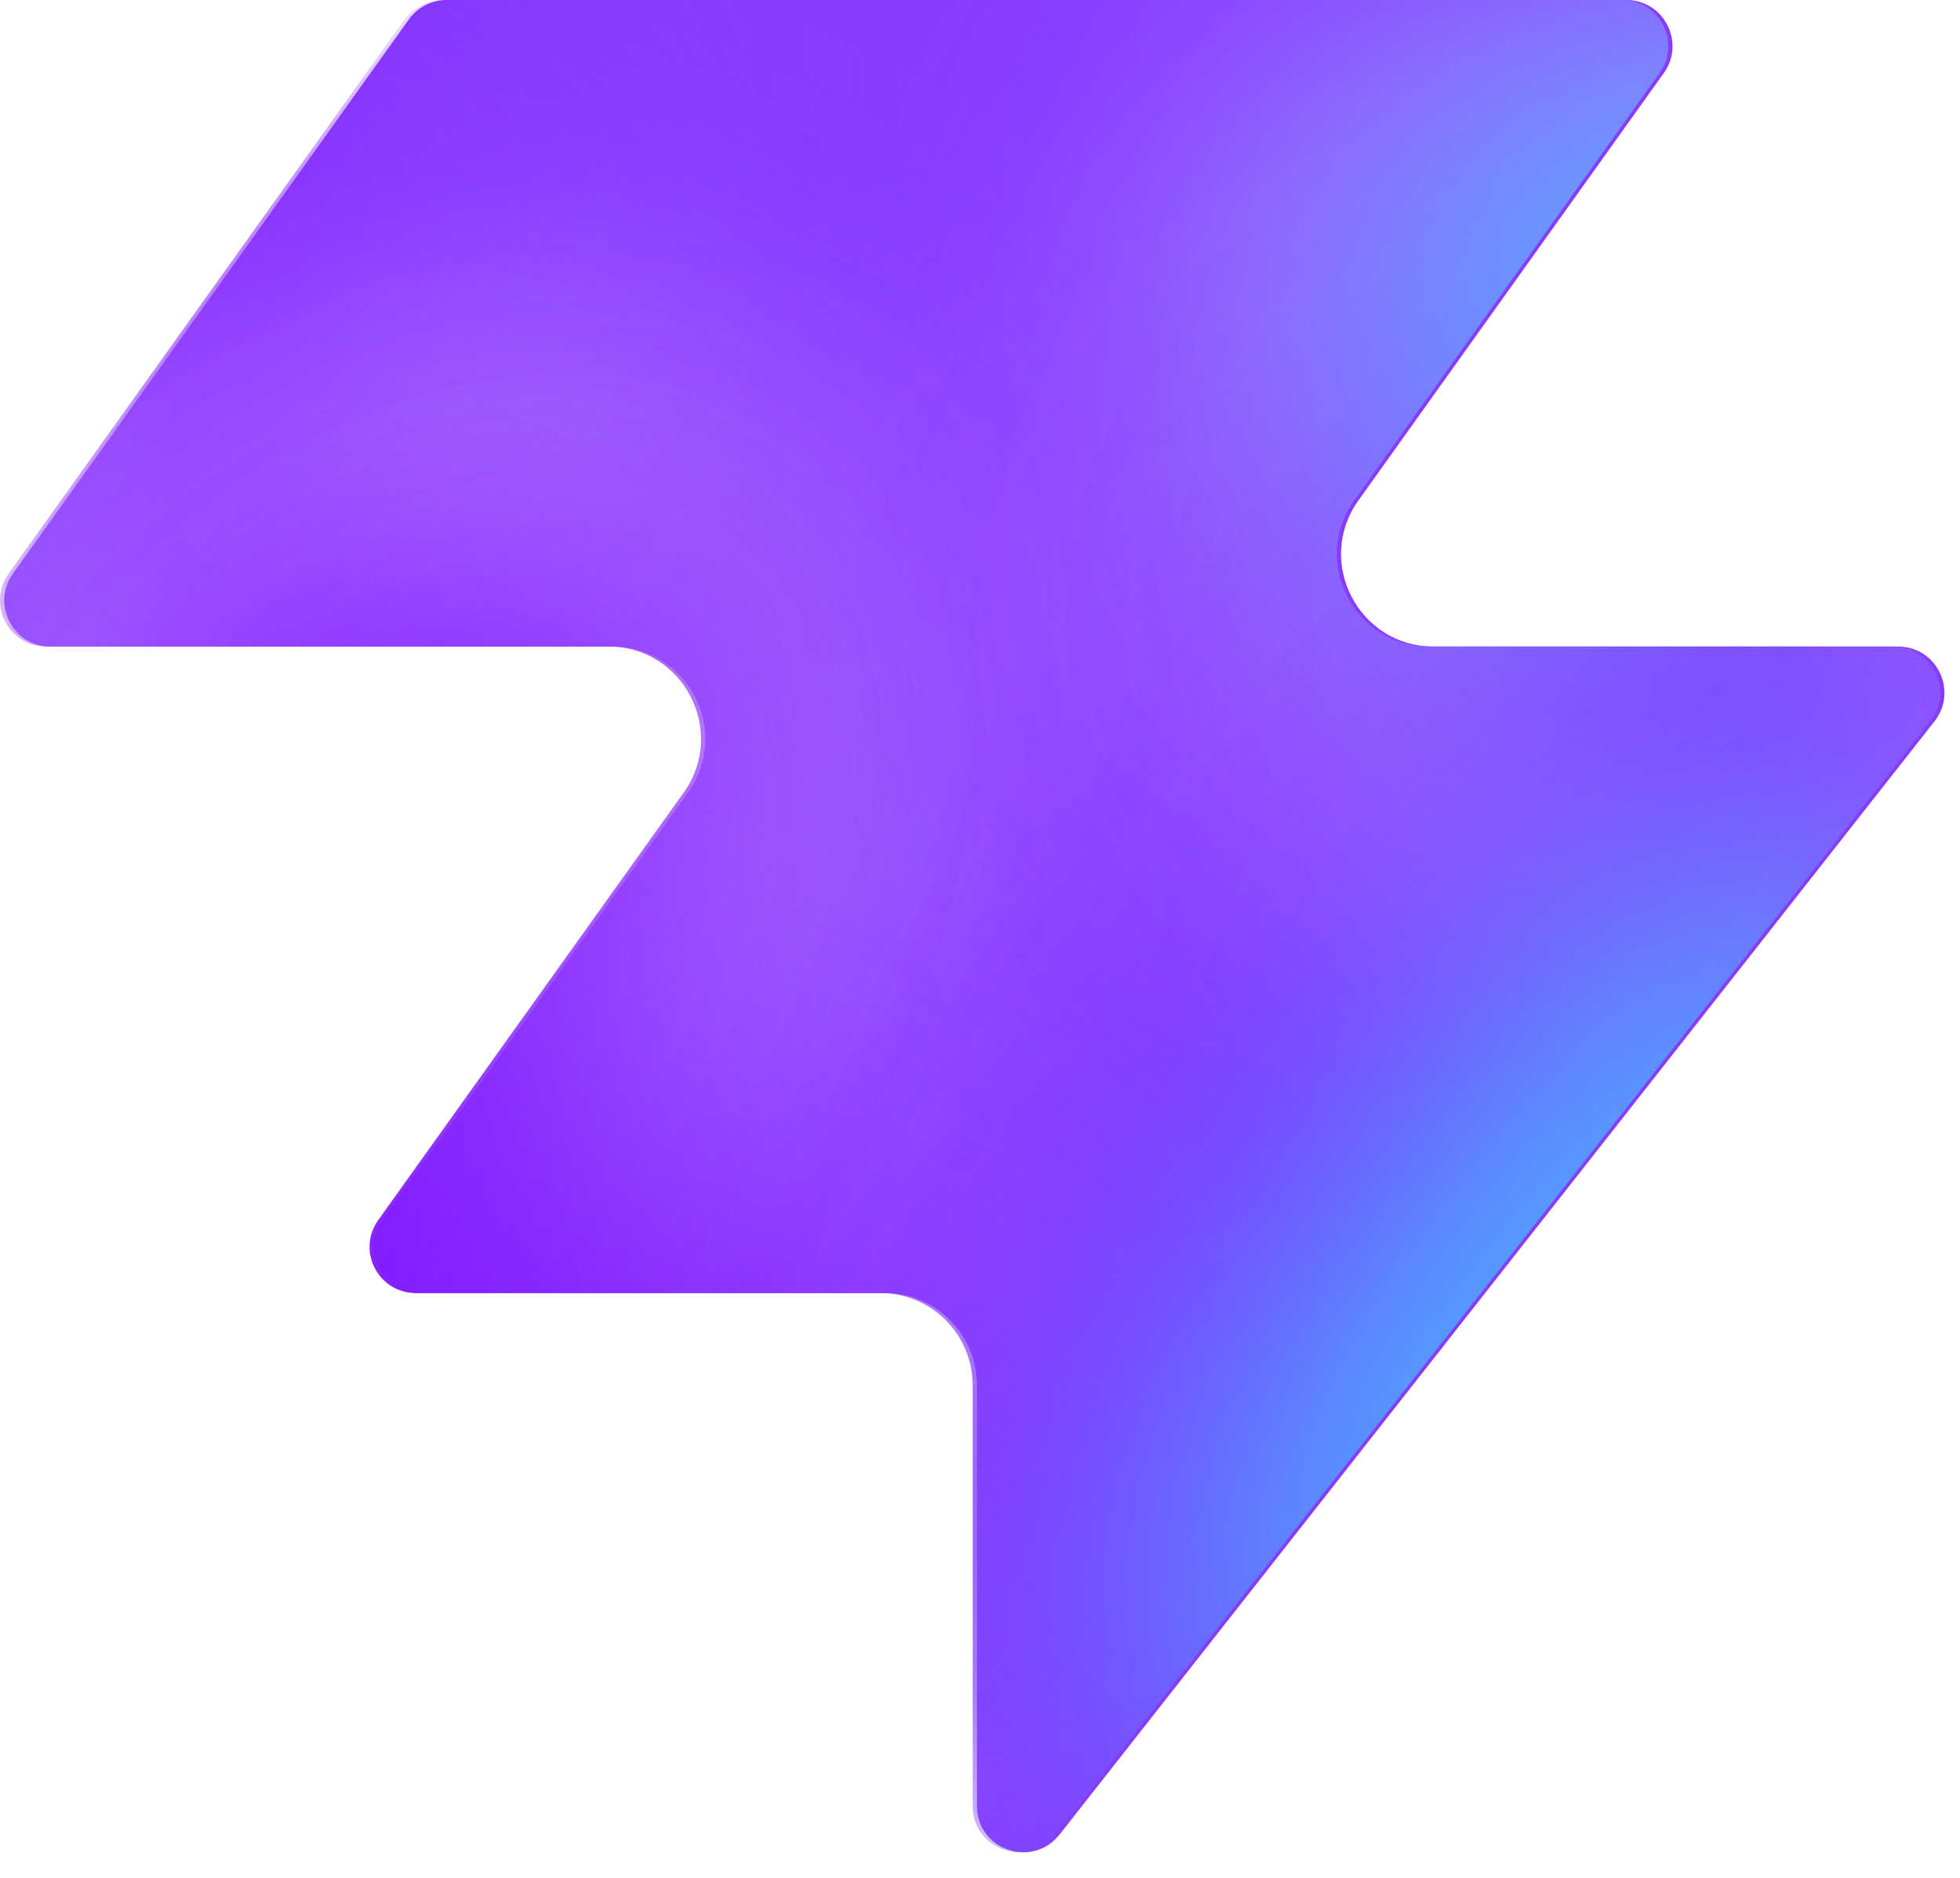
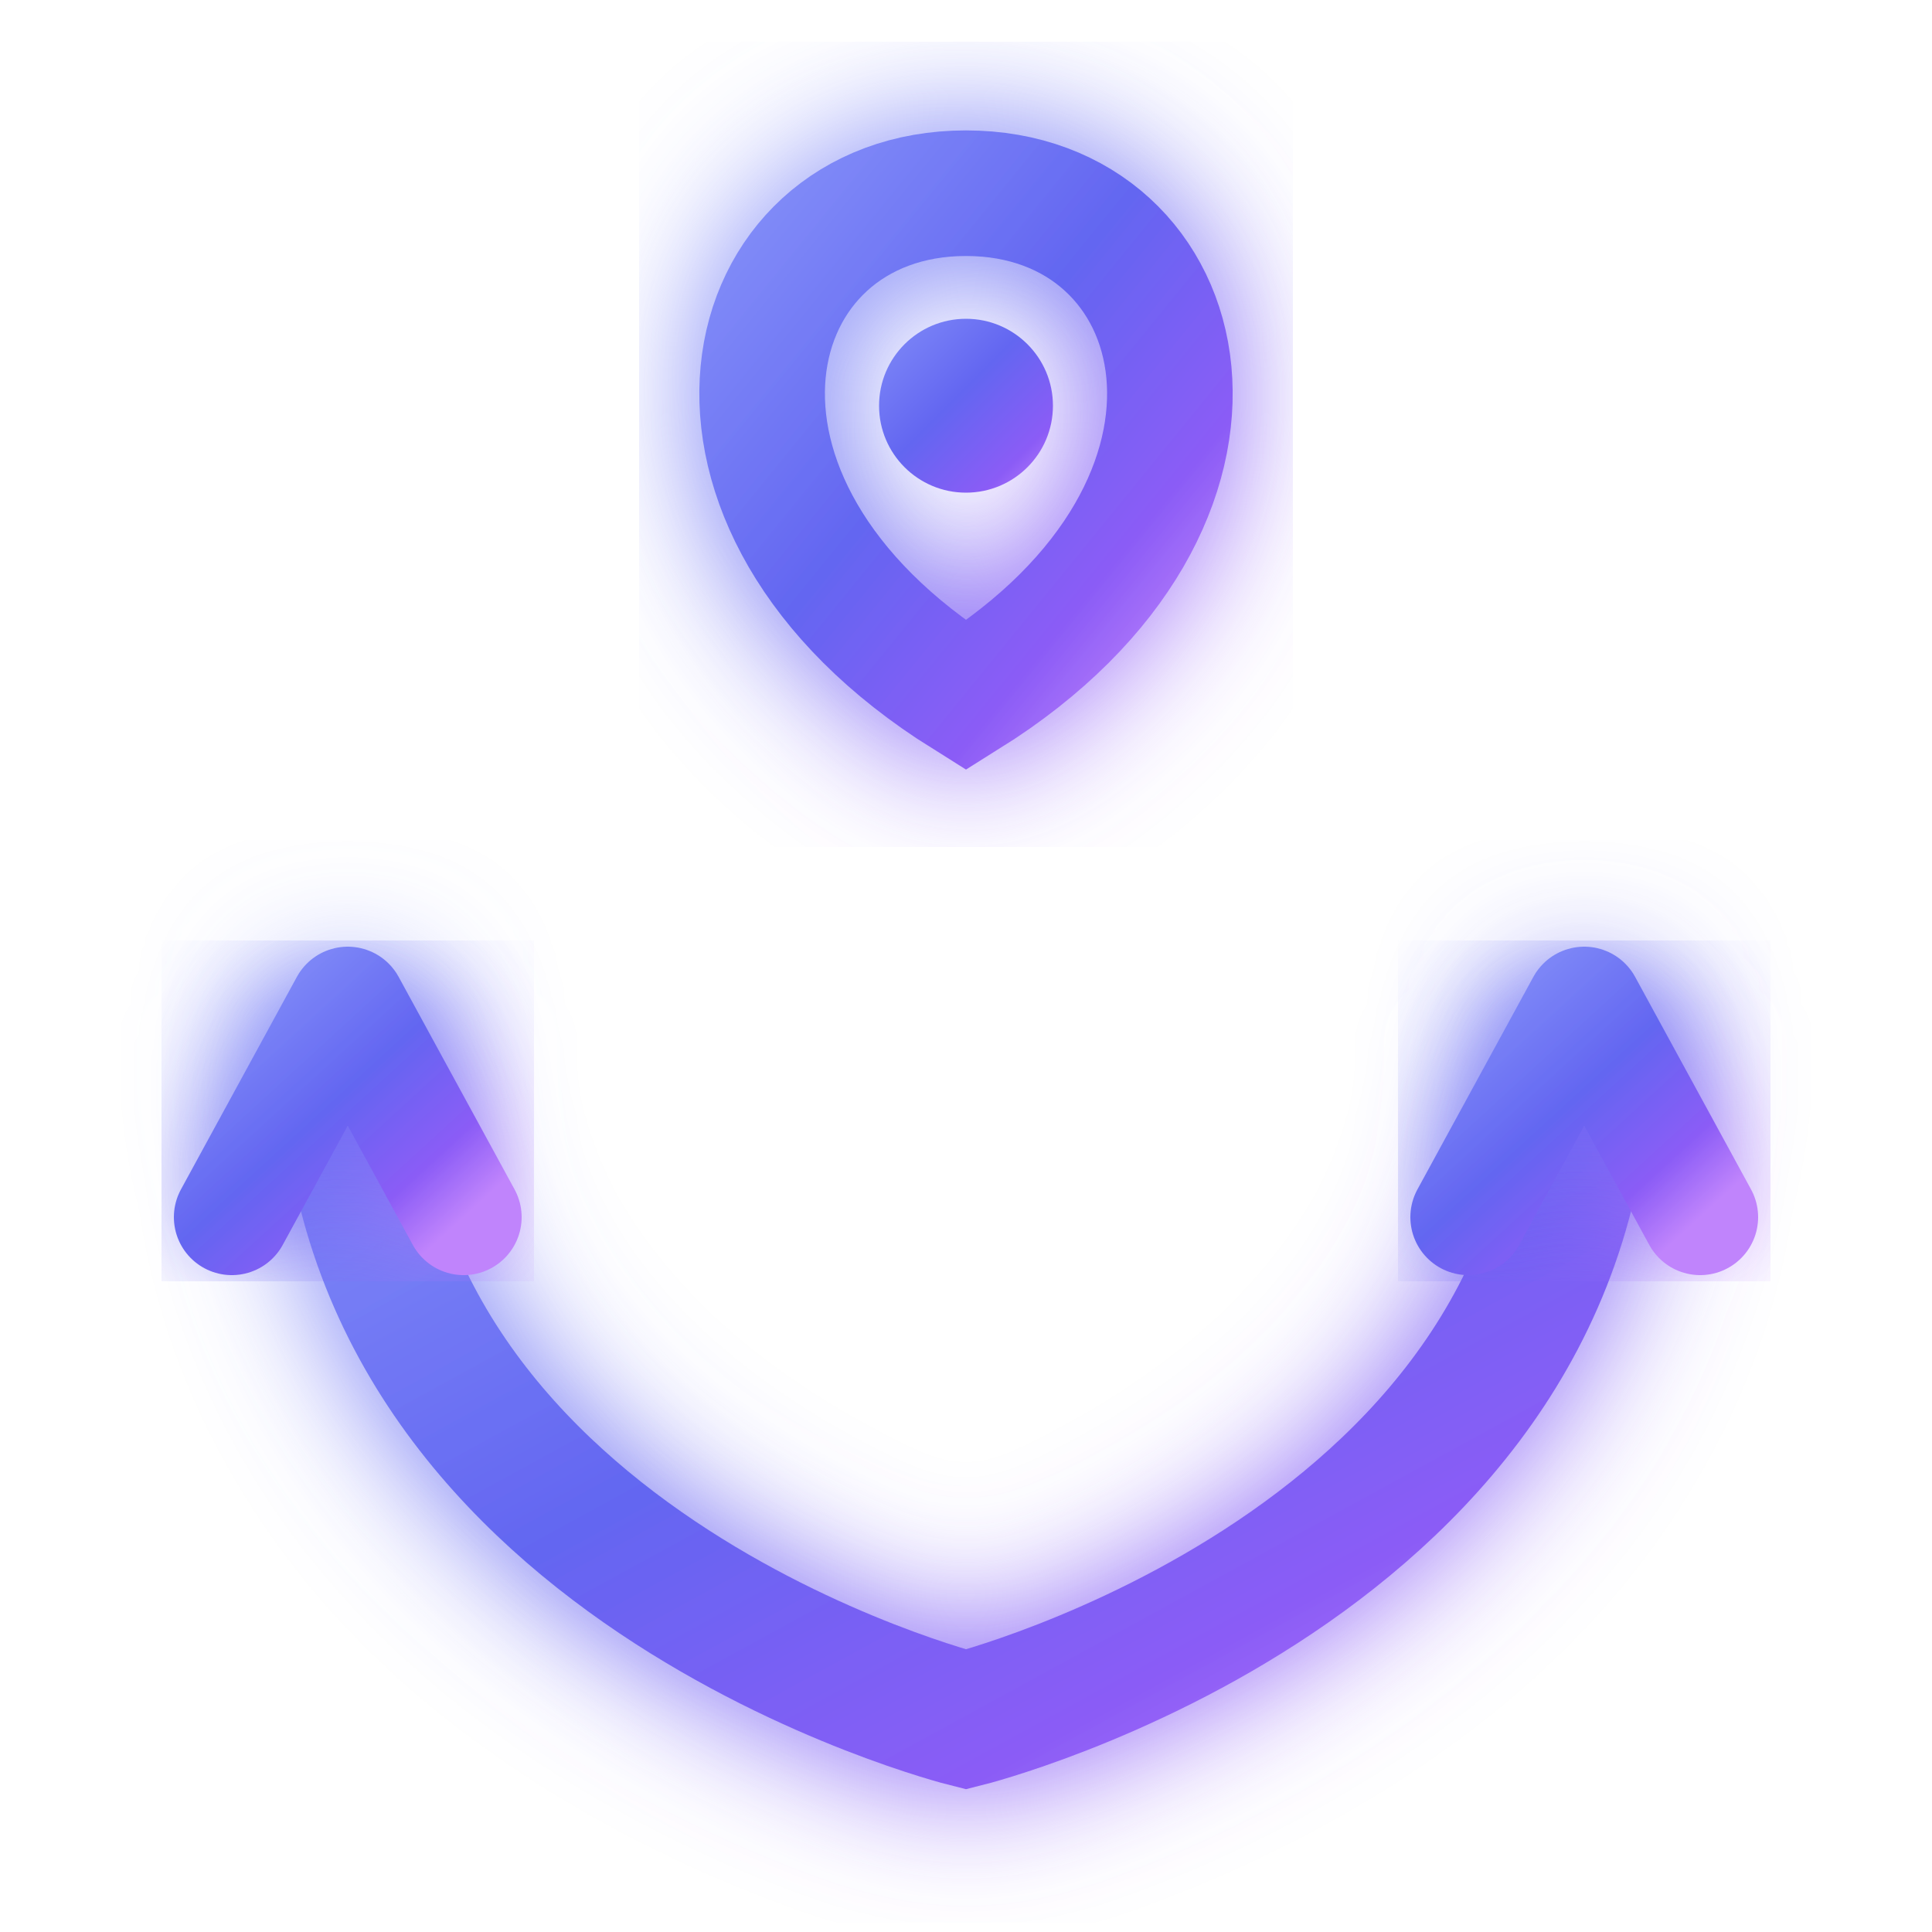
- <svg xmlns="http://www.w3.org/2000/svg" width="48" height="46" fill="none" viewBox="0 0 48 46">
-   <path fill="#863bff" d="M25.946 44.938c-.664.845-2.021.375-2.021-.698V33.937a2.26 2.26 0 0 0-2.262-2.262H10.287c-.92 0-1.456-1.04-.92-1.788l7.48-10.471c1.07-1.497 0-3.578-1.842-3.578H1.237c-.92 0-1.456-1.04-.92-1.788L10.013.474c.214-.297.556-.474.92-.474h28.894c.92 0 1.456 1.04.92 1.788l-7.48 10.471c-1.07 1.498 0 3.579 1.842 3.579h11.377c.943 0 1.473 1.088.89 1.83L25.947 44.94z" style="fill:#863bff;fill:color(display-p3 .525 .23 1);fill-opacity:1" />
-   <mask id="a" width="48" height="46" x="0" y="0" maskUnits="userSpaceOnUse" style="mask-type:alpha">
-     <path fill="#000" d="M25.842 44.938c-.664.844-2.021.375-2.021-.698V33.937a2.26 2.26 0 0 0-2.262-2.262H10.183c-.92 0-1.456-1.04-.92-1.788l7.48-10.471c1.07-1.498 0-3.579-1.842-3.579H1.133c-.92 0-1.456-1.04-.92-1.787L9.91.473c.214-.297.556-.474.92-.474h28.894c.92 0 1.456 1.04.92 1.788l-7.48 10.471c-1.07 1.498 0 3.578 1.842 3.578h11.377c.943 0 1.473 1.088.89 1.832L25.843 44.94z" style="fill:#000;fill-opacity:1" />
-   </mask>
-   <g mask="url(#a)">
-     <g filter="url(#b)">
-       <ellipse cx="5.508" cy="14.704" fill="#ede6ff" rx="5.508" ry="14.704" style="fill:#ede6ff;fill:color(display-p3 .927 .903 1);fill-opacity:1" transform="matrix(.00324 1 1 -.00324 -4.47 31.516)" />
-     </g>
-     <g filter="url(#c)">
-       <ellipse cx="10.399" cy="29.851" fill="#ede6ff" rx="10.399" ry="29.851" style="fill:#ede6ff;fill:color(display-p3 .927 .903 1);fill-opacity:1" transform="matrix(.00324 1 1 -.00324 -39.328 7.883)" />
-     </g>
-     <g filter="url(#d)">
-       <ellipse cx="5.508" cy="30.487" fill="#7e14ff" rx="5.508" ry="30.487" style="fill:#7e14ff;fill:color(display-p3 .492 .077 1);fill-opacity:1" transform="rotate(89.814 -25.913 -14.639)scale(1 -1)" />
-     </g>
-     <g filter="url(#e)">
-       <ellipse cx="5.508" cy="30.599" fill="#7e14ff" rx="5.508" ry="30.599" style="fill:#7e14ff;fill:color(display-p3 .492 .077 1);fill-opacity:1" transform="rotate(89.814 -32.644 -3.334)scale(1 -1)" />
-     </g>
-     <g filter="url(#f)">
-       <ellipse cx="5.508" cy="30.599" fill="#7e14ff" rx="5.508" ry="30.599" style="fill:#7e14ff;fill:color(display-p3 .492 .077 1);fill-opacity:1" transform="matrix(.00324 1 1 -.00324 -34.34 30.47)" />
-     </g>
-     <g filter="url(#g)">
-       <ellipse cx="14.072" cy="22.078" fill="#ede6ff" rx="14.072" ry="22.078" style="fill:#ede6ff;fill:color(display-p3 .927 .903 1);fill-opacity:1" transform="rotate(93.35 24.506 48.493)scale(-1 1)" />
-     </g>
-     <g filter="url(#h)">
-       <ellipse cx="3.47" cy="21.501" fill="#7e14ff" rx="3.47" ry="21.501" style="fill:#7e14ff;fill:color(display-p3 .492 .077 1);fill-opacity:1" transform="rotate(89.009 28.708 47.59)scale(-1 1)" />
-     </g>
-     <g filter="url(#i)">
-       <ellipse cx="3.47" cy="21.501" fill="#7e14ff" rx="3.47" ry="21.501" style="fill:#7e14ff;fill:color(display-p3 .492 .077 1);fill-opacity:1" transform="rotate(89.009 28.708 47.59)scale(-1 1)" />
-     </g>
-     <g filter="url(#j)">
-       <ellipse cx=".387" cy="8.972" fill="#7e14ff" rx="4.407" ry="29.108" style="fill:#7e14ff;fill:color(display-p3 .492 .077 1);fill-opacity:1" transform="rotate(39.51 .387 8.972)" />
-     </g>
-     <g filter="url(#k)">
-       <ellipse cx="47.523" cy="-6.092" fill="#7e14ff" rx="4.407" ry="29.108" style="fill:#7e14ff;fill:color(display-p3 .492 .077 1);fill-opacity:1" transform="rotate(37.892 47.523 -6.092)" />
-     </g>
-     <g filter="url(#l)">
-       <ellipse cx="41.412" cy="6.333" fill="#47bfff" rx="5.971" ry="9.665" style="fill:#47bfff;fill:color(display-p3 .28 .748 1);fill-opacity:1" transform="rotate(37.892 41.412 6.333)" />
-     </g>
-     <g filter="url(#m)">
-       <ellipse cx="-1.879" cy="38.332" fill="#7e14ff" rx="4.407" ry="29.108" style="fill:#7e14ff;fill:color(display-p3 .492 .077 1);fill-opacity:1" transform="rotate(37.892 -1.88 38.332)" />
-     </g>
-     <g filter="url(#n)">
-       <ellipse cx="-1.879" cy="38.332" fill="#7e14ff" rx="4.407" ry="29.108" style="fill:#7e14ff;fill:color(display-p3 .492 .077 1);fill-opacity:1" transform="rotate(37.892 -1.88 38.332)" />
-     </g>
-     <g filter="url(#o)">
-       <ellipse cx="35.651" cy="29.907" fill="#7e14ff" rx="4.407" ry="29.108" style="fill:#7e14ff;fill:color(display-p3 .492 .077 1);fill-opacity:1" transform="rotate(37.892 35.651 29.907)" />
-     </g>
-     <g filter="url(#p)">
-       <ellipse cx="38.418" cy="32.4" fill="#47bfff" rx="5.971" ry="15.297" style="fill:#47bfff;fill:color(display-p3 .28 .748 1);fill-opacity:1" transform="rotate(37.892 38.418 32.4)" />
-     </g>
-   </g>
+ <svg xmlns="http://www.w3.org/2000/svg" viewBox="0 0 100 100" fill="none">
  <defs>
-     <filter id="b" width="60.045" height="41.654" x="-19.77" y="16.149" color-interpolation-filters="sRGB" filterUnits="userSpaceOnUse">
-       <feFlood flood-opacity="0" result="BackgroundImageFix" />
-       <feBlend in="SourceGraphic" in2="BackgroundImageFix" result="shape" />
-       <feGaussianBlur result="effect1_foregroundBlur_2002_17158" stdDeviation="7.659" />
-     </filter>
-     <filter id="c" width="90.34" height="51.437" x="-54.613" y="-7.533" color-interpolation-filters="sRGB" filterUnits="userSpaceOnUse">
-       <feFlood flood-opacity="0" result="BackgroundImageFix" />
-       <feBlend in="SourceGraphic" in2="BackgroundImageFix" result="shape" />
-       <feGaussianBlur result="effect1_foregroundBlur_2002_17158" stdDeviation="7.659" />
-     </filter>
-     <filter id="d" width="79.355" height="29.4" x="-49.64" y="2.03" color-interpolation-filters="sRGB" filterUnits="userSpaceOnUse">
-       <feFlood flood-opacity="0" result="BackgroundImageFix" />
-       <feBlend in="SourceGraphic" in2="BackgroundImageFix" result="shape" />
-       <feGaussianBlur result="effect1_foregroundBlur_2002_17158" stdDeviation="4.596" />
-     </filter>
-     <filter id="e" width="79.579" height="29.4" x="-45.045" y="20.029" color-interpolation-filters="sRGB" filterUnits="userSpaceOnUse">
-       <feFlood flood-opacity="0" result="BackgroundImageFix" />
-       <feBlend in="SourceGraphic" in2="BackgroundImageFix" result="shape" />
-       <feGaussianBlur result="effect1_foregroundBlur_2002_17158" stdDeviation="4.596" />
-     </filter>
-     <filter id="f" width="79.579" height="29.4" x="-43.513" y="21.178" color-interpolation-filters="sRGB" filterUnits="userSpaceOnUse">
-       <feFlood flood-opacity="0" result="BackgroundImageFix" />
-       <feBlend in="SourceGraphic" in2="BackgroundImageFix" result="shape" />
-       <feGaussianBlur result="effect1_foregroundBlur_2002_17158" stdDeviation="4.596" />
-     </filter>
-     <filter id="g" width="74.749" height="58.852" x="15.756" y="-17.901" color-interpolation-filters="sRGB" filterUnits="userSpaceOnUse">
-       <feFlood flood-opacity="0" result="BackgroundImageFix" />
-       <feBlend in="SourceGraphic" in2="BackgroundImageFix" result="shape" />
-       <feGaussianBlur result="effect1_foregroundBlur_2002_17158" stdDeviation="7.659" />
-     </filter>
-     <filter id="h" width="61.377" height="25.362" x="23.548" y="2.284" color-interpolation-filters="sRGB" filterUnits="userSpaceOnUse">
-       <feFlood flood-opacity="0" result="BackgroundImageFix" />
-       <feBlend in="SourceGraphic" in2="BackgroundImageFix" result="shape" />
-       <feGaussianBlur result="effect1_foregroundBlur_2002_17158" stdDeviation="4.596" />
-     </filter>
-     <filter id="i" width="61.377" height="25.362" x="23.548" y="2.284" color-interpolation-filters="sRGB" filterUnits="userSpaceOnUse">
-       <feFlood flood-opacity="0" result="BackgroundImageFix" />
-       <feBlend in="SourceGraphic" in2="BackgroundImageFix" result="shape" />
-       <feGaussianBlur result="effect1_foregroundBlur_2002_17158" stdDeviation="4.596" />
-     </filter>
-     <filter id="j" width="56.045" height="63.649" x="-27.636" y="-22.853" color-interpolation-filters="sRGB" filterUnits="userSpaceOnUse">
-       <feFlood flood-opacity="0" result="BackgroundImageFix" />
-       <feBlend in="SourceGraphic" in2="BackgroundImageFix" result="shape" />
-       <feGaussianBlur result="effect1_foregroundBlur_2002_17158" stdDeviation="4.596" />
-     </filter>
-     <filter id="k" width="54.814" height="64.646" x="20.116" y="-38.415" color-interpolation-filters="sRGB" filterUnits="userSpaceOnUse">
-       <feFlood flood-opacity="0" result="BackgroundImageFix" />
-       <feBlend in="SourceGraphic" in2="BackgroundImageFix" result="shape" />
-       <feGaussianBlur result="effect1_foregroundBlur_2002_17158" stdDeviation="4.596" />
-     </filter>
-     <filter id="l" width="33.541" height="35.313" x="24.641" y="-11.323" color-interpolation-filters="sRGB" filterUnits="userSpaceOnUse">
-       <feFlood flood-opacity="0" result="BackgroundImageFix" />
-       <feBlend in="SourceGraphic" in2="BackgroundImageFix" result="shape" />
-       <feGaussianBlur result="effect1_foregroundBlur_2002_17158" stdDeviation="4.596" />
-     </filter>
-     <filter id="m" width="54.814" height="64.646" x="-29.286" y="6.009" color-interpolation-filters="sRGB" filterUnits="userSpaceOnUse">
-       <feFlood flood-opacity="0" result="BackgroundImageFix" />
-       <feBlend in="SourceGraphic" in2="BackgroundImageFix" result="shape" />
-       <feGaussianBlur result="effect1_foregroundBlur_2002_17158" stdDeviation="4.596" />
-     </filter>
-     <filter id="n" width="54.814" height="64.646" x="-29.286" y="6.009" color-interpolation-filters="sRGB" filterUnits="userSpaceOnUse">
-       <feFlood flood-opacity="0" result="BackgroundImageFix" />
-       <feBlend in="SourceGraphic" in2="BackgroundImageFix" result="shape" />
-       <feGaussianBlur result="effect1_foregroundBlur_2002_17158" stdDeviation="4.596" />
-     </filter>
-     <filter id="o" width="54.814" height="64.646" x="8.244" y="-2.416" color-interpolation-filters="sRGB" filterUnits="userSpaceOnUse">
-       <feFlood flood-opacity="0" result="BackgroundImageFix" />
-       <feBlend in="SourceGraphic" in2="BackgroundImageFix" result="shape" />
-       <feGaussianBlur result="effect1_foregroundBlur_2002_17158" stdDeviation="4.596" />
-     </filter>
-     <filter id="p" width="39.409" height="43.623" x="18.713" y="10.588" color-interpolation-filters="sRGB" filterUnits="userSpaceOnUse">
-       <feFlood flood-opacity="0" result="BackgroundImageFix" />
-       <feBlend in="SourceGraphic" in2="BackgroundImageFix" result="shape" />
-       <feGaussianBlur result="effect1_foregroundBlur_2002_17158" stdDeviation="4.596" />
+     <linearGradient id="ancora-brand-grad" x1="0%" y1="0%" x2="100%" y2="100%">
+       <stop offset="0%" stop-color="#818CF8" />
+       <stop offset="45%" stop-color="#6366F1" />
+       <stop offset="80%" stop-color="#8B5CF6" />
+       <stop offset="100%" stop-color="#C084FC" />
+     </linearGradient>
+     <filter id="ancora-brand-glow" x="-30%" y="-30%" width="160%" height="160%">
+       <feGaussianBlur stdDeviation="3.5" result="blur" />
+       <feMerge>
+         <feMergeNode in="blur" />
+         <feMergeNode in="SourceGraphic" />
+       </feMerge>
    </filter>
  </defs>
+   <path d="M50 10 C38 10, 34 26, 50 36 C66 26, 62 10, 50 10 Z" stroke="url(#ancora-brand-grad)" stroke-width="6.5" fill="none" filter="url(#ancora-brand-glow)" />
+   <circle cx="50" cy="21" r="4.5" fill="url(#ancora-brand-grad)" />
+   <path d="M50 35 V72" stroke="url(#ancora-brand-grad)" stroke-width="7" stroke-linecap="round" filter="url(#ancora-brand-glow)" />
+   <path d="M30 48 H70" stroke="url(#ancora-brand-grad)" stroke-width="6" stroke-linecap="round" filter="url(#ancora-brand-glow)" />
+   <path d="M18 54 C18 81, 50 89, 50 89 C50 89, 82 81, 82 54" stroke="url(#ancora-brand-grad)" stroke-width="7" stroke-linecap="round" fill="none" filter="url(#ancora-brand-glow)" />
+   <path d="M12 63 L18 52 L24 63" stroke="url(#ancora-brand-grad)" stroke-width="6" stroke-linecap="round" stroke-linejoin="round" fill="none" filter="url(#ancora-brand-glow)" />
+   <path d="M76 63 L82 52 L88 63" stroke="url(#ancora-brand-grad)" stroke-width="6" stroke-linecap="round" stroke-linejoin="round" fill="none" filter="url(#ancora-brand-glow)" />
</svg>
